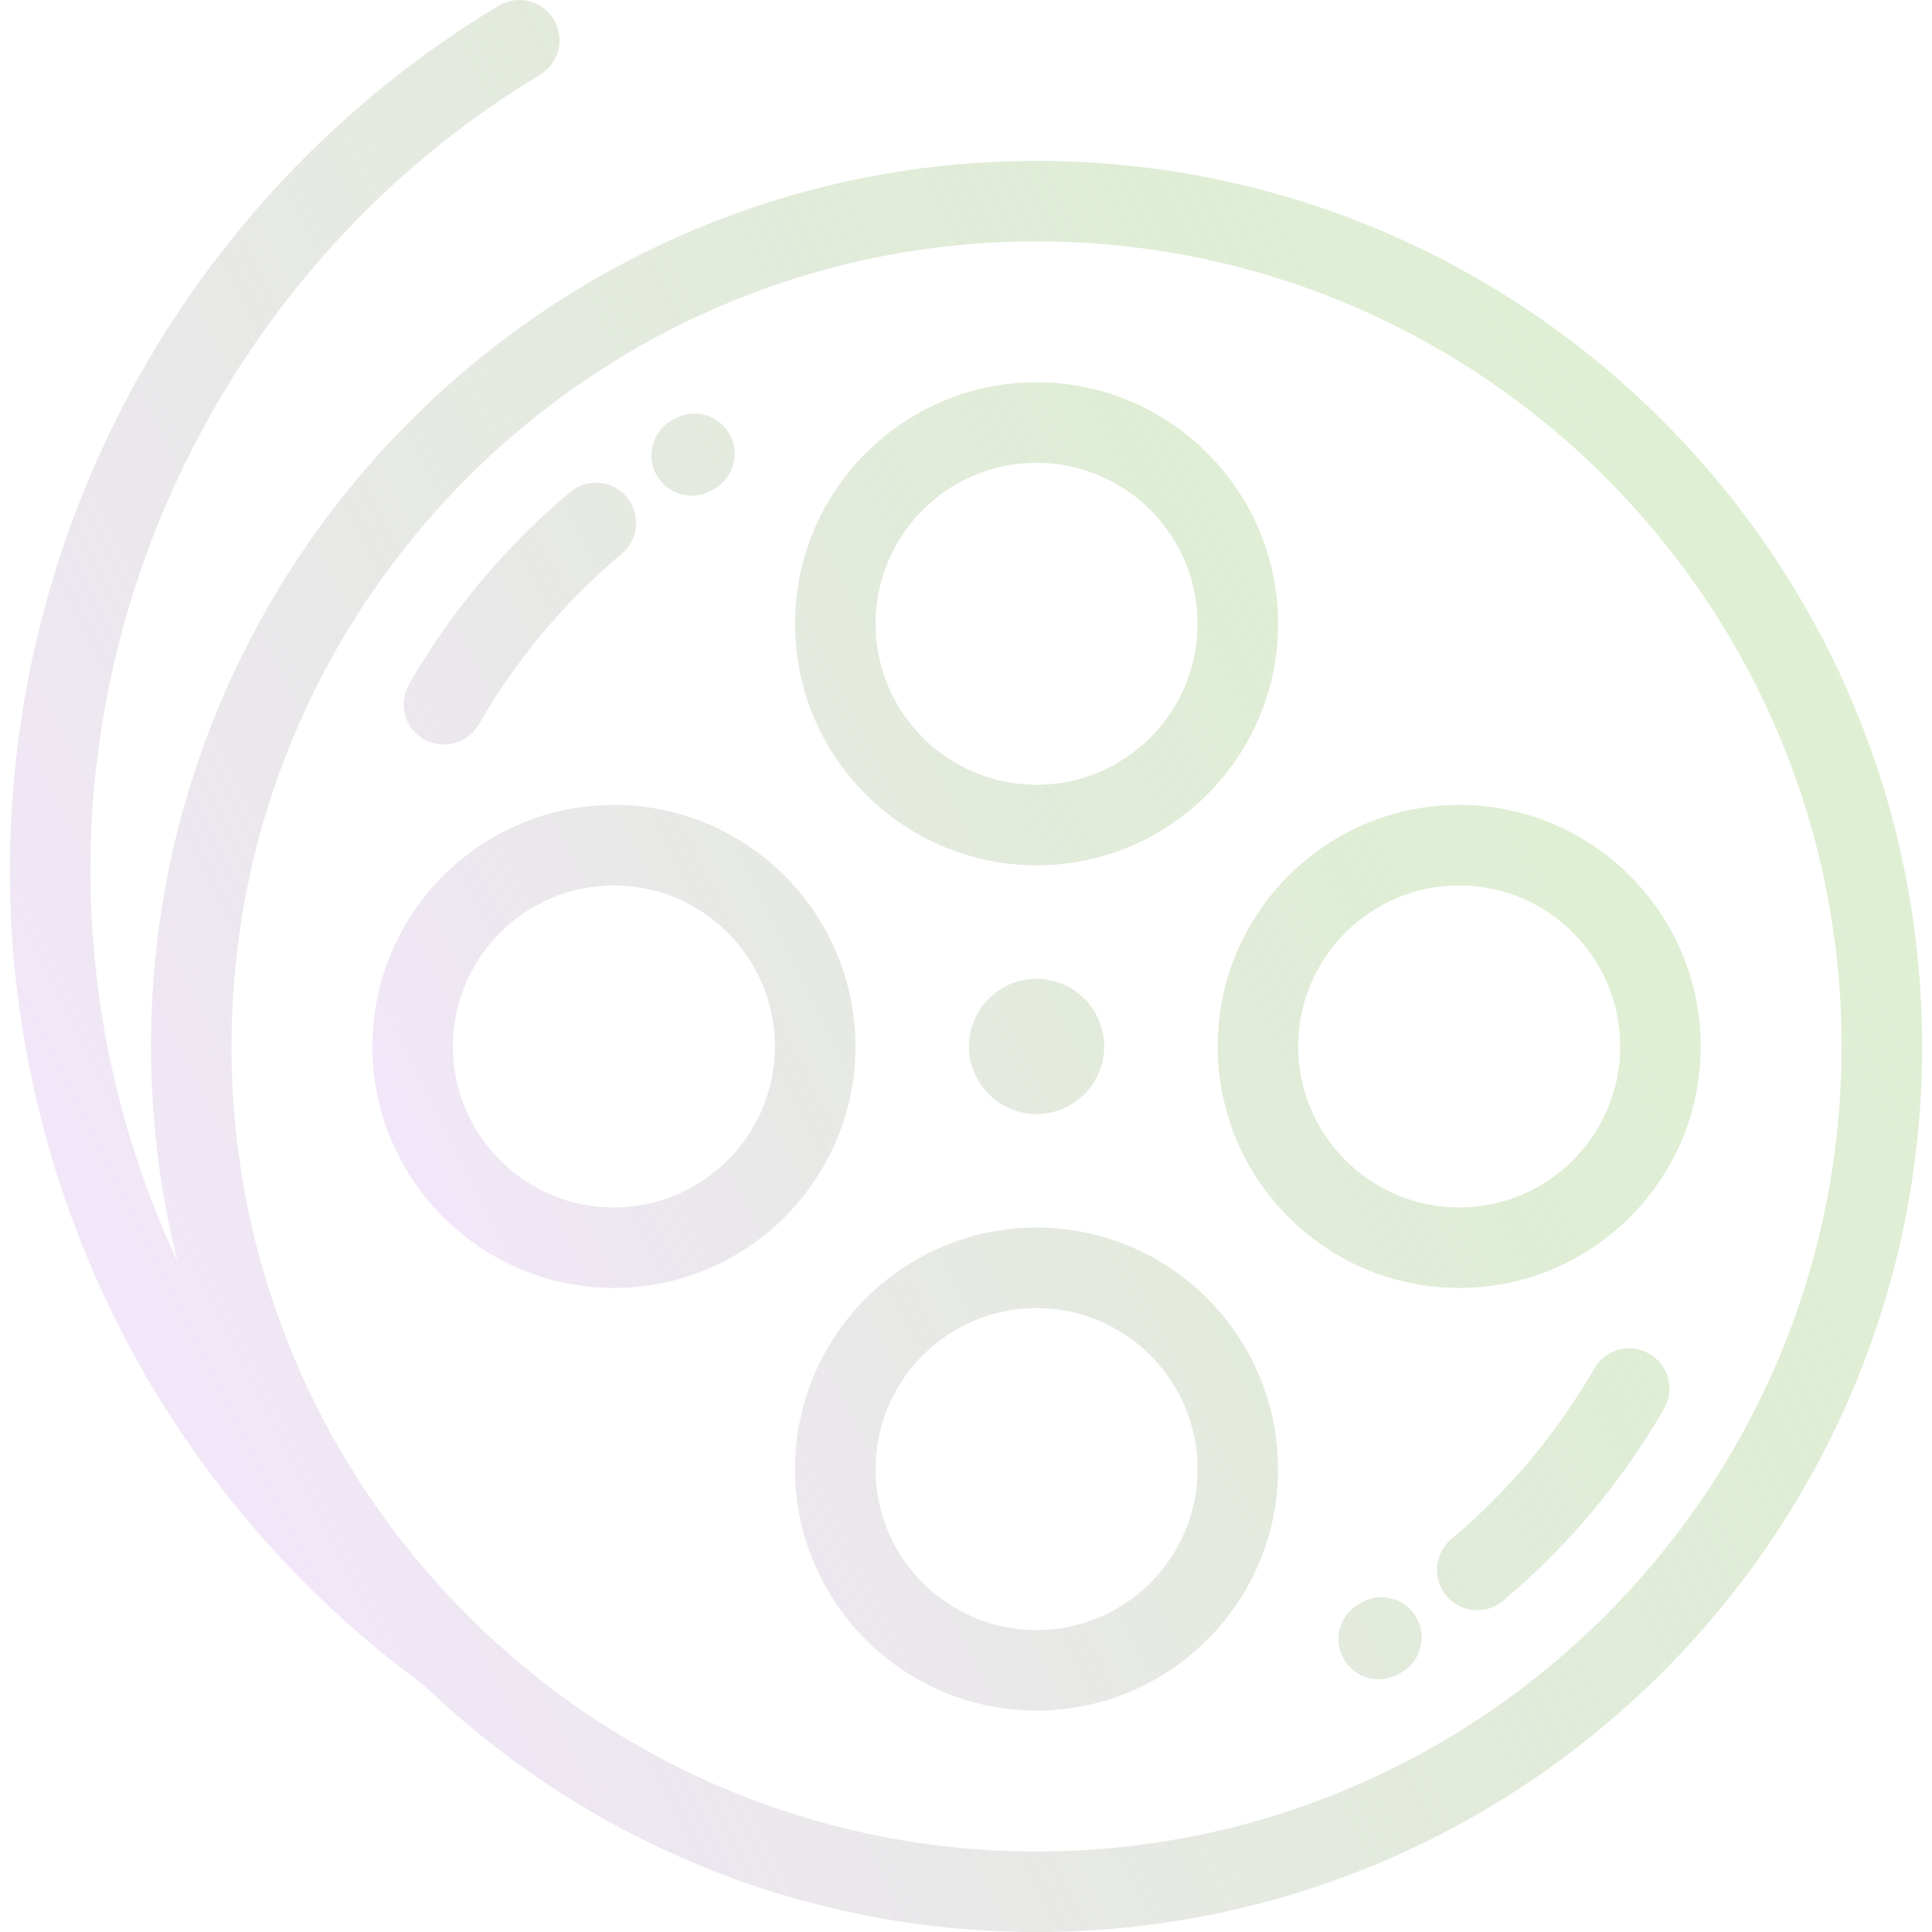
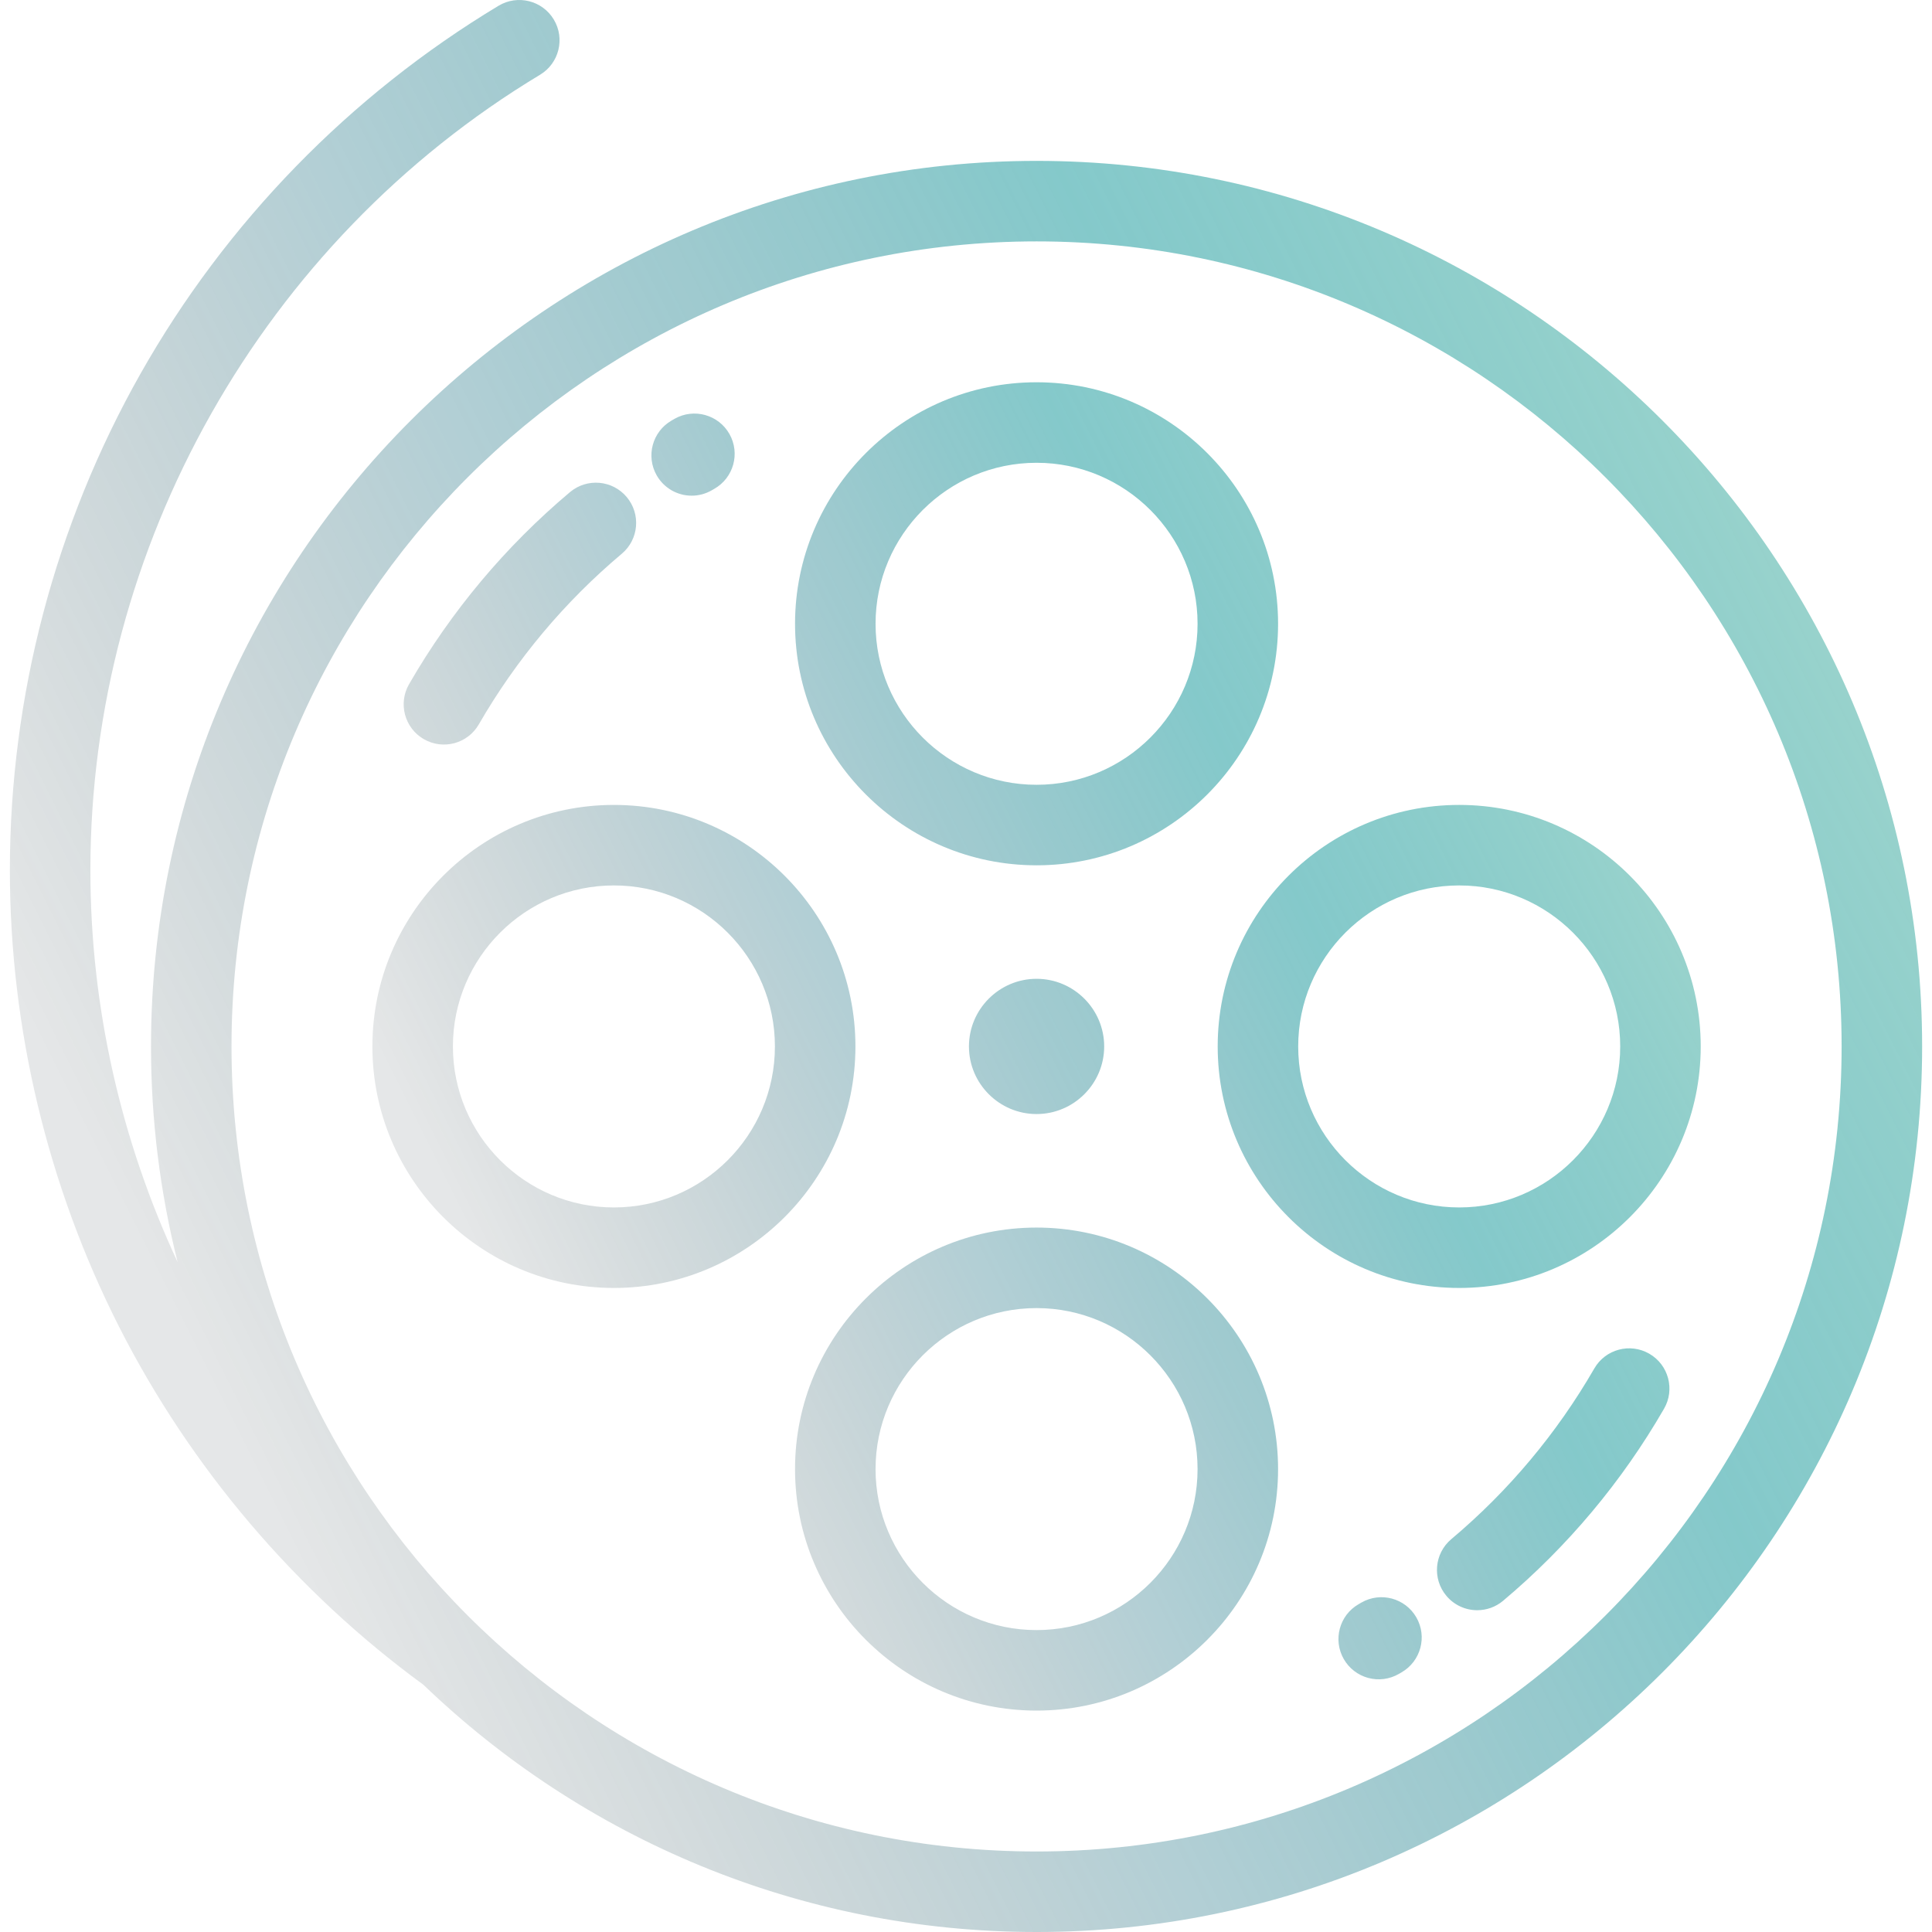
- <svg xmlns="http://www.w3.org/2000/svg" width="70" height="70" fill="url(#film-tape-gradient)" stroke-width="3" version="1.1" viewBox="0 0 512 512" xmlSpace="preserve">
+ <svg xmlns="http://www.w3.org/2000/svg" width="60" height="60" fill="url(#film-tape-gradient)" stroke-width="3" version="1.1" viewBox="0 0 512 512" xmlSpace="preserve">
  <defs>
    <linearGradient id="film-tape-gradient" x1="0%" y1="50%" x2="100%" y2="0%">
-       <stop offset="0%" style="stop-color:rgb(240, 228, 247);stop-opacity:0.9" />
-       <stop offset="100%" style="stop-color:rgb(179, 222, 149);stop-opacity:0.4" />
+       <stop offset="0%" style="stop-color:rgb(0, 18, 25);stop-opacity:0.1" />
+       <stop offset="30%" style="stop-color:rgb(0, 95, 115);stop-opacity:0.3" />
+       <stop offset="60%" style="stop-color:rgb(10, 147, 150);stop-opacity:0.5" />
+       <stop offset="100%" style="stop-color:rgb(148, 210, 189);stop-opacity:0.7" />
    </linearGradient>
  </defs>
  <path d="M274.7 42.635c-129.405 0-234.683 105.279-234.683 234.682 0 19.711 2.457 38.858 7.055 57.163-14.997-32.166-23.119-67.587-23.119-103.863 0-85.792 45.662-166.568 119.165-210.807 5.048-3.039 6.678-9.594 3.64-14.642-3.039-5.049-9.594-6.676-14.642-3.64-39.427 23.732-72.237 57.45-94.884 97.511S2.616 184.598 2.616 230.618c0 41.854 10.014 83.707 28.96 121.028 18.945 37.323 46.817 70.11 80.603 94.814l.019.013c42.202 40.557 99.489 65.528 162.503 65.528 129.405 0 234.683-105.279 234.683-234.682S404.105 42.635 274.7 42.635zm0 448.03c-117.64 0-213.347-95.707-213.347-213.346S157.06 63.971 274.7 63.971s213.347 95.707 213.347 213.346S392.341 490.665 274.7 490.665z" />
  <path d="M112.314 195.881a10.664 10.664 0 0014.572-3.904 170.124 170.124 0 0137.9-45.232c4.508-3.794 5.088-10.523 1.294-15.031-3.794-4.508-10.523-5.088-15.031-1.294a191.432 191.432 0 00-42.641 50.889c-2.945 5.102-1.197 11.627 3.906 14.572zM437.084 358.752c-5.103-2.947-11.626-1.199-14.573 3.905a170.166 170.166 0 01-37.903 45.234c-4.507 3.795-5.087 10.524-1.292 15.033a10.644 10.644 0 008.166 3.799c2.425 0 4.864-.823 6.864-2.506a191.516 191.516 0 0042.642-50.891c2.947-5.103 1.199-11.628-3.904-14.574zM256.78 277.317c0 9.87 8.05 17.917 17.92 17.917 9.871 0 17.92-8.047 17.92-17.917s-8.049-17.924-17.92-17.924c-9.87.002-17.92 8.054-17.92 17.924zM274.7 229.315c35.292 0 64.005-28.712 64.005-64.005 0-35.292-28.712-64.005-64.005-64.005-35.292 0-64.005 28.712-64.005 64.005 0 35.293 28.713 64.005 64.005 64.005zm0-106.673c23.528 0 42.668 19.141 42.668 42.668 0 23.528-19.141 42.668-42.668 42.668-23.528 0-42.668-19.141-42.668-42.668s19.141-42.668 42.668-42.668zM162.693 213.313c-35.292 0-64.005 28.712-64.005 64.005 0 35.292 28.712 64.005 64.005 64.005 35.292 0 64.005-28.712 64.005-64.005 0-35.293-28.713-64.005-64.005-64.005zm0 106.673c-23.528 0-42.668-19.141-42.668-42.668 0-23.528 19.141-42.668 42.668-42.668 23.528 0 42.668 19.141 42.668 42.668s-19.14 42.668-42.668 42.668zM274.698 325.32c-35.292 0-64.005 28.712-64.005 64.005 0 35.29 28.712 64 64.005 64 35.292 0 64.005-28.71 64.005-64 0-35.292-28.713-64.005-64.005-64.005zm0 106.67c-23.528 0-42.668-19.139-42.668-42.664 0-23.528 19.141-42.668 42.668-42.668 23.528 0 42.668 19.141 42.668 42.668 0 23.524-19.141 42.664-42.668 42.664zM450.709 277.317c0-35.292-28.712-64.005-64.005-64.005-35.291 0-64.004 28.712-64.004 64.005 0 35.292 28.712 64.005 64.004 64.005s64.005-28.712 64.005-64.005zm-106.673 0c0-23.528 19.14-42.668 42.667-42.668s42.668 19.141 42.668 42.668c0 23.528-19.141 42.668-42.668 42.668-23.527.001-42.667-19.14-42.667-42.668zM183.307 131.36c1.801 0 3.626-.458 5.301-1.418l.669-.386c5.129-2.9 6.936-9.407 4.036-14.536-2.899-5.129-9.407-6.938-14.536-4.037l-.788.456c-5.111 2.932-6.876 9.452-3.943 14.562a10.664 10.664 0 009.261 5.359zM360.78 424.698l-.727.421c-5.108 2.938-6.867 9.459-3.929 14.566a10.662 10.662 0 0014.566 3.93l.727-.421c5.108-2.938 6.868-9.459 3.93-14.566-2.937-5.109-9.46-6.867-14.567-3.93z" />
</svg>
